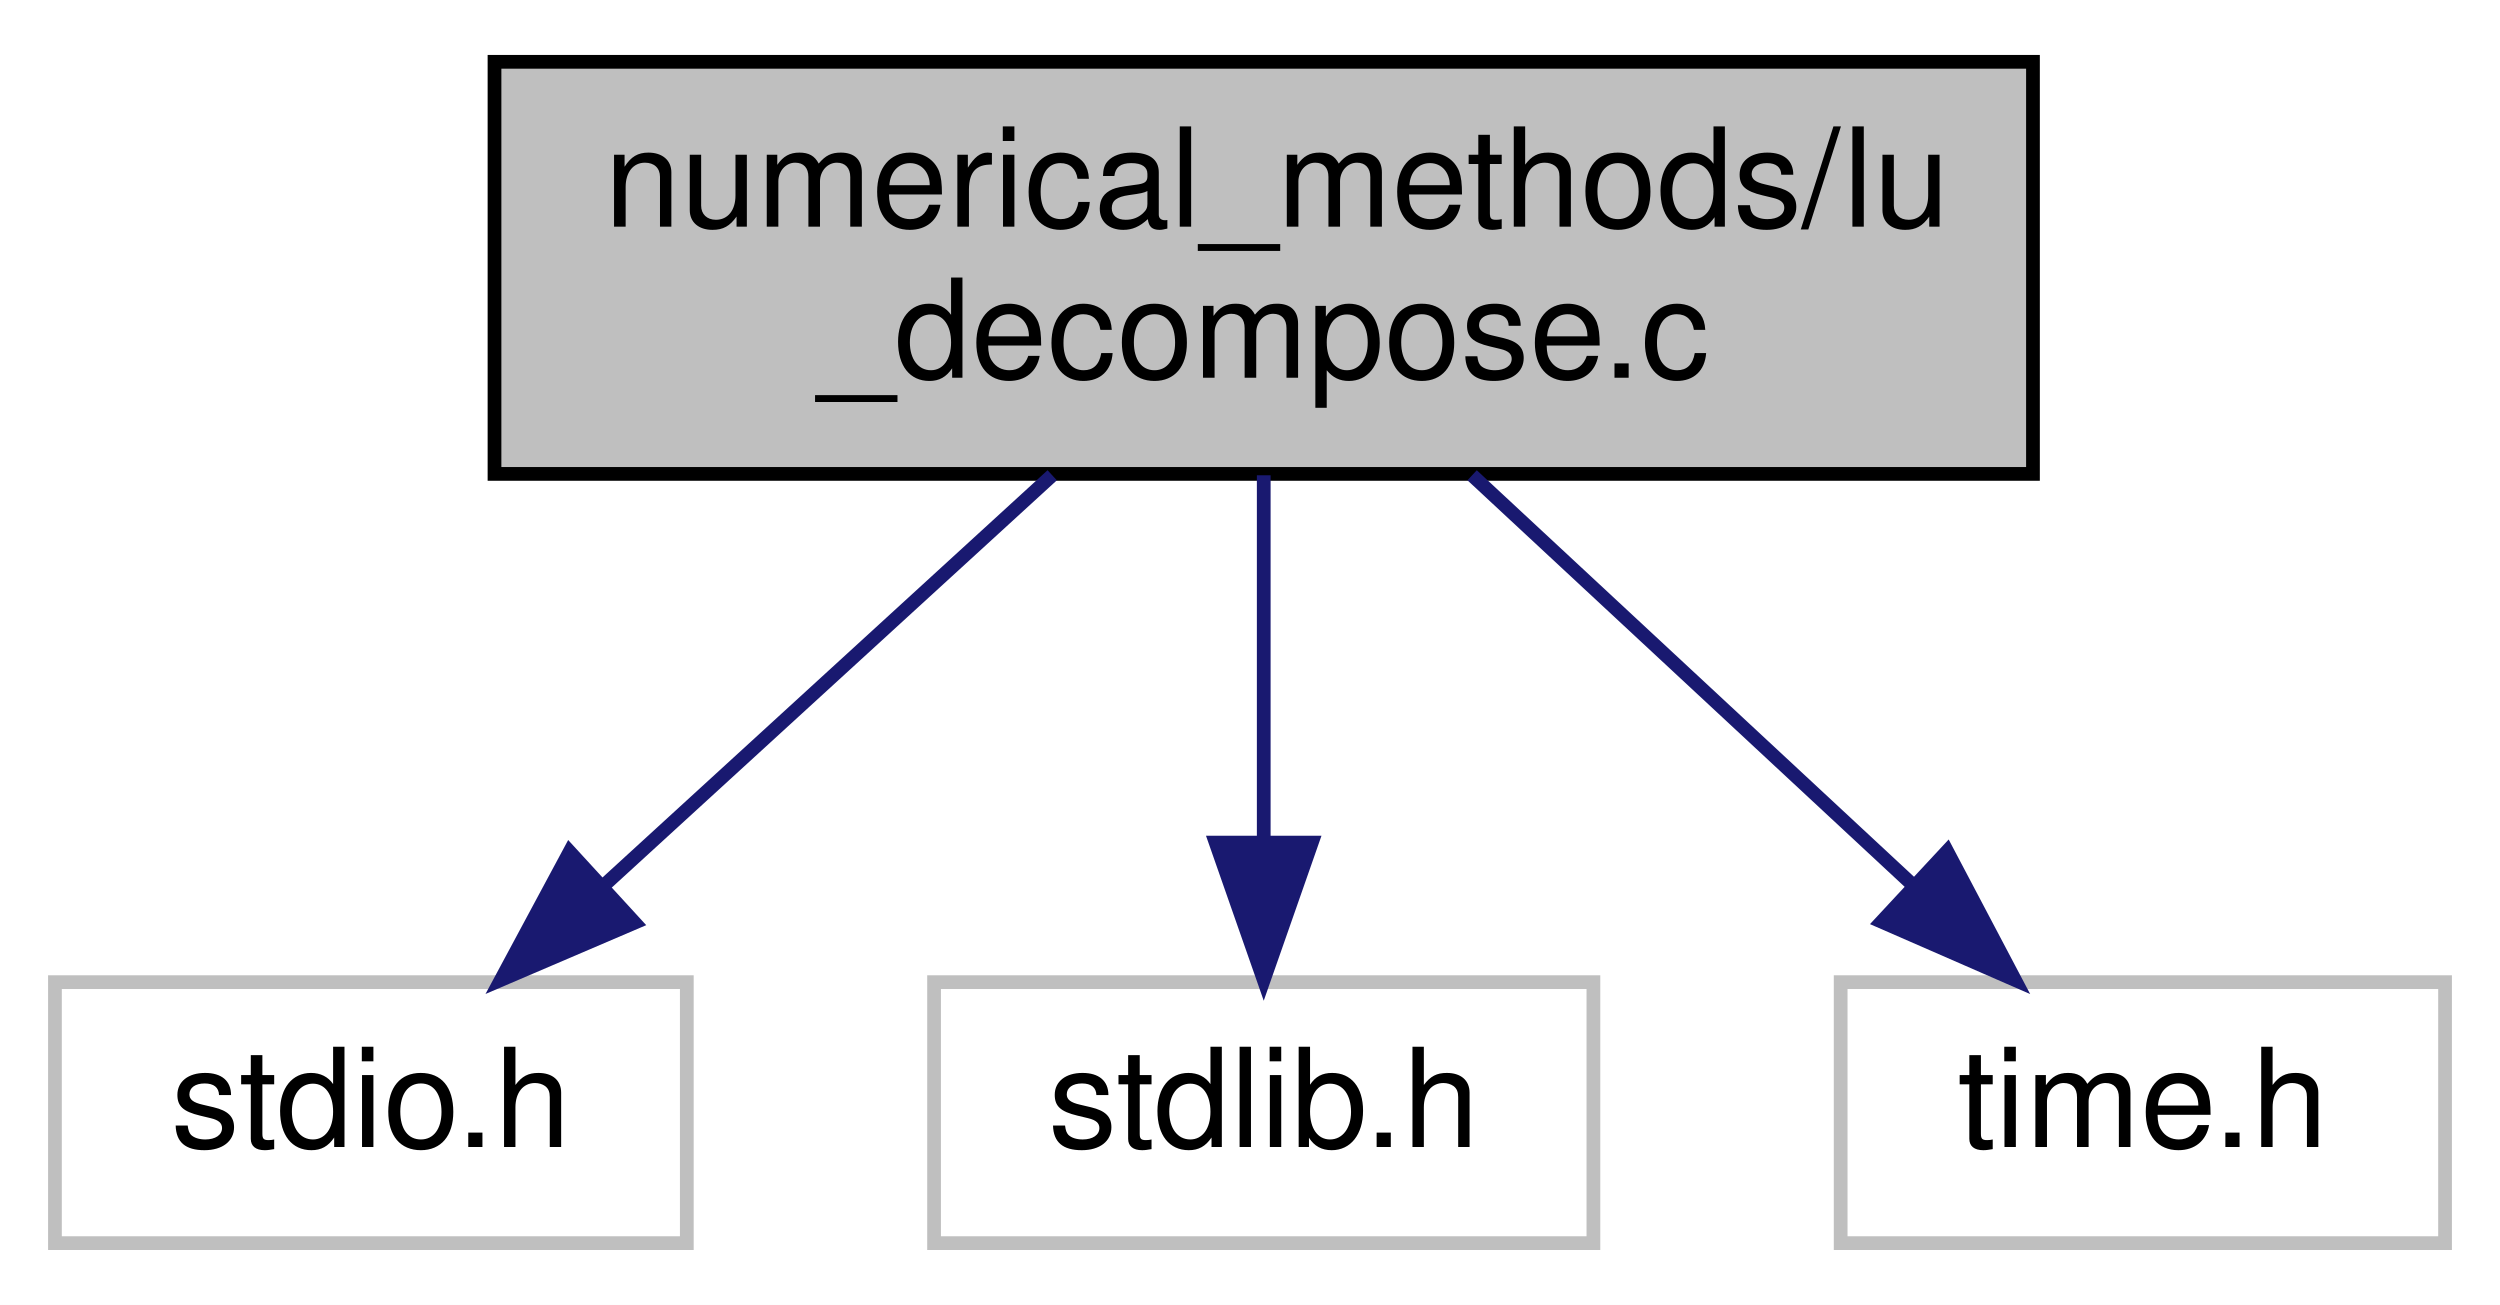
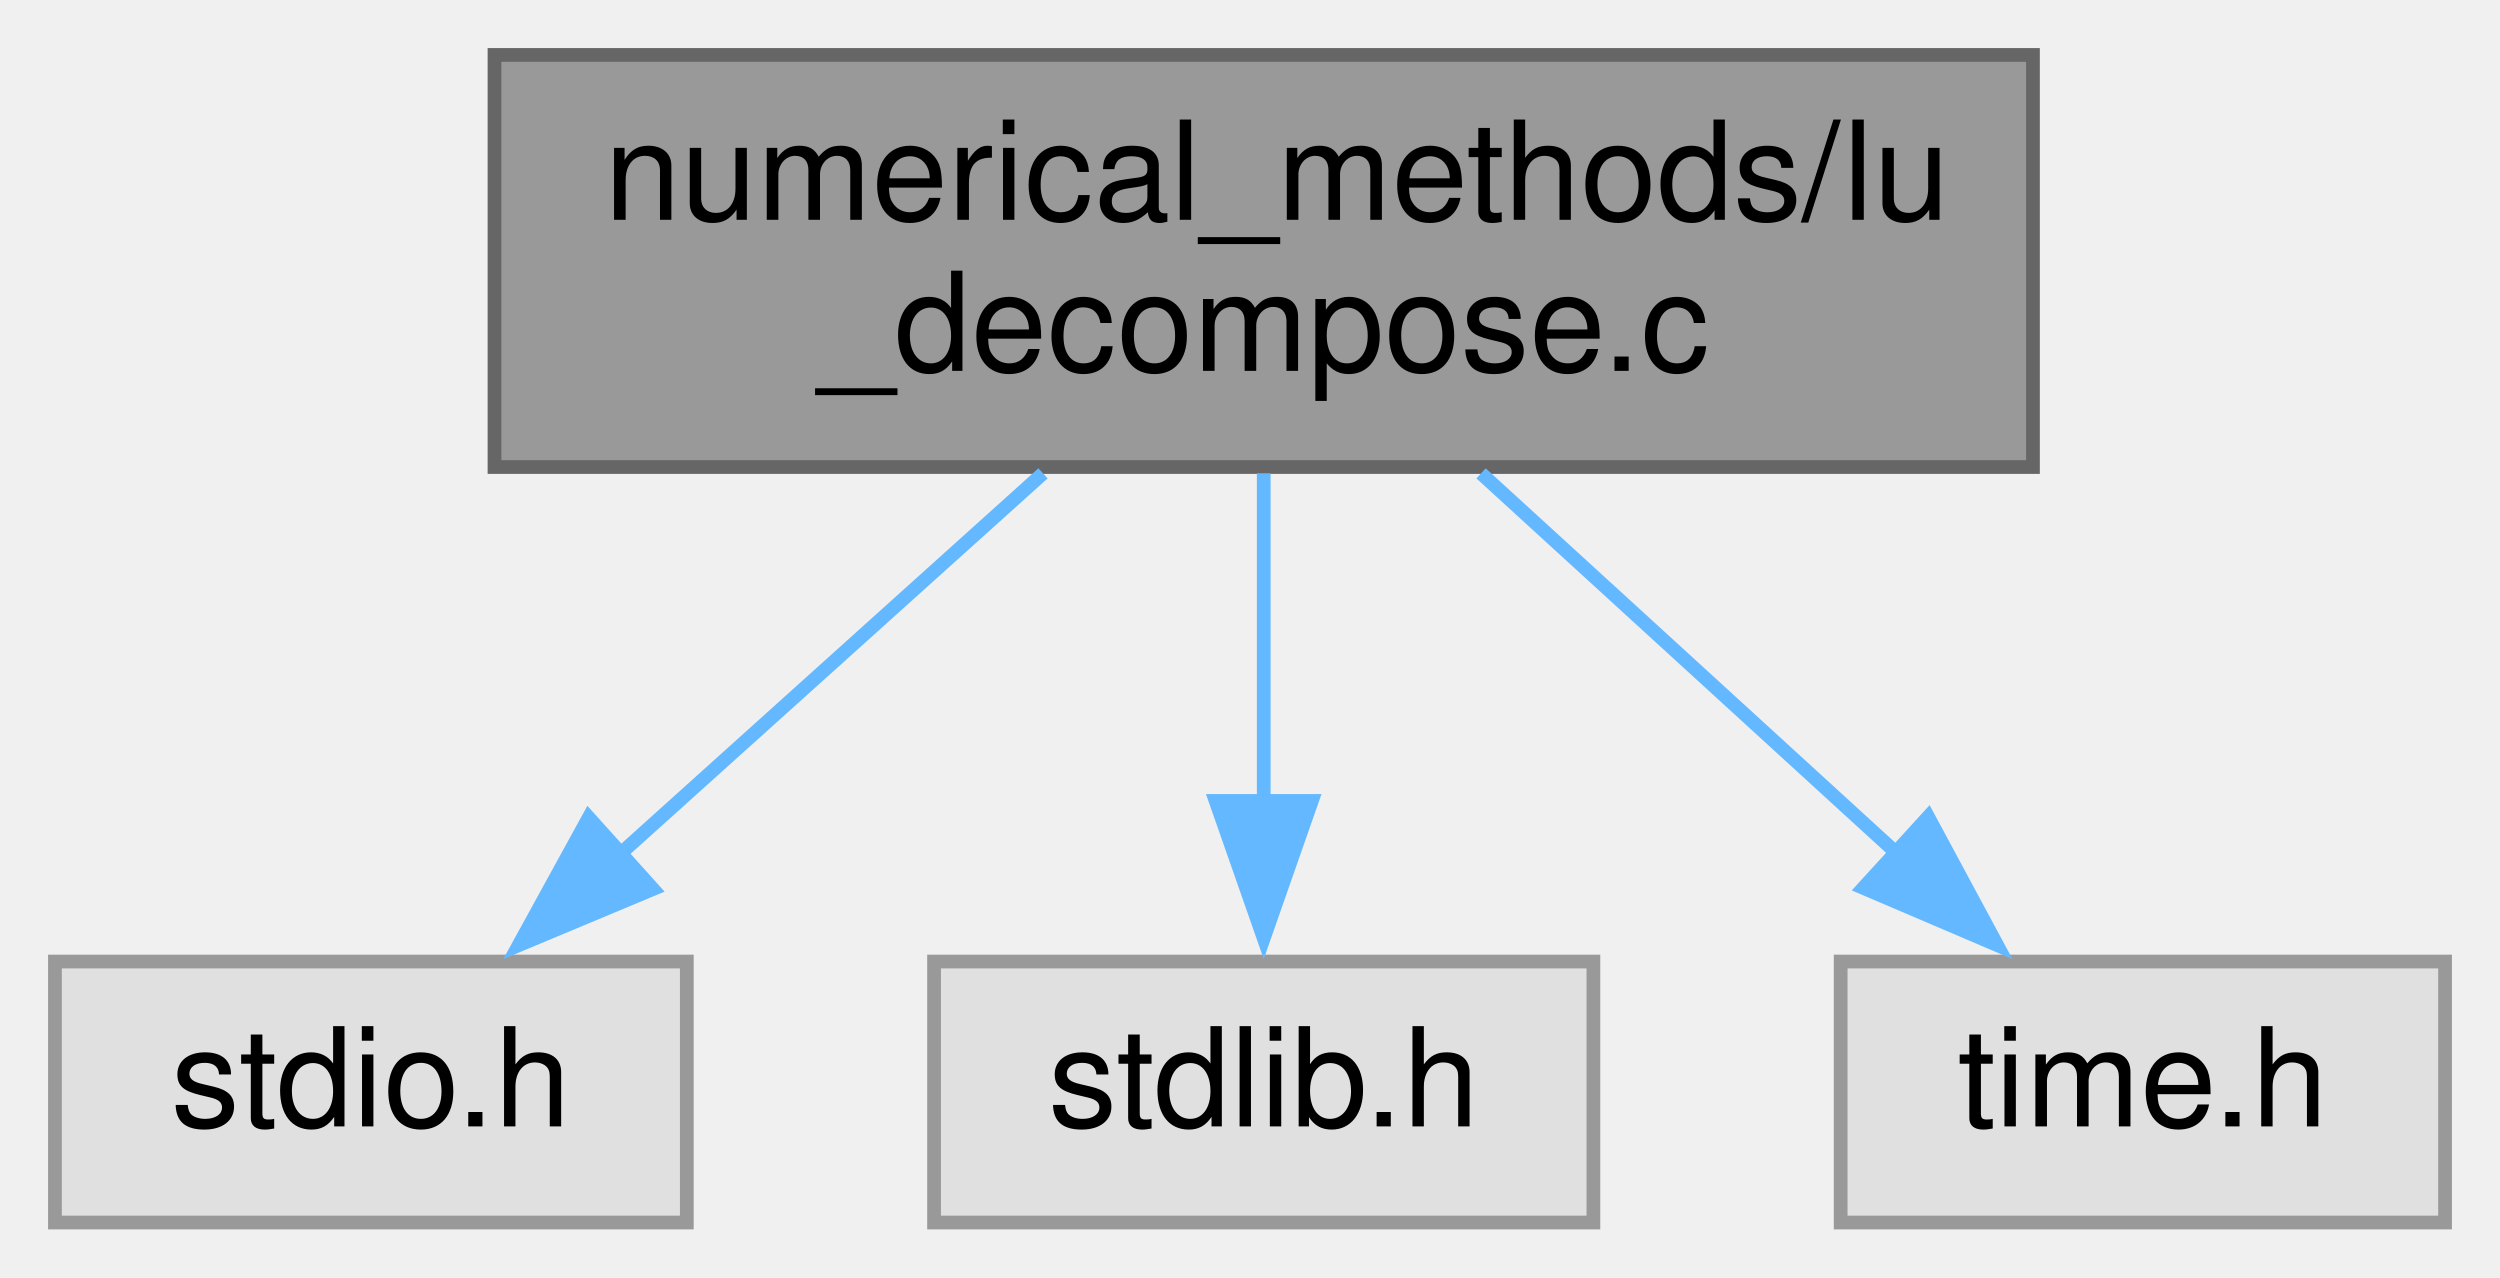
- <svg xmlns="http://www.w3.org/2000/svg" xmlns:xlink="http://www.w3.org/1999/xlink" width="182pt" height="95pt" viewBox="0.00 0.00 182.00 95.00">
-   <g id="graph0" class="graph" transform="scale(1 1) rotate(0) translate(4 91)">
-     <polygon fill="white" stroke="transparent" points="-4,4 -4,-91 178,-91 178,4 -4,4" />
+ <svg xmlns="http://www.w3.org/2000/svg" xmlns:xlink="http://www.w3.org/1999/xlink" width="182pt" height="93pt" viewBox="0.00 0.00 182.00 93.00">
+   <g id="graph0" class="graph" transform="scale(1 1) rotate(0) translate(4 89)">
    <g id="node1" class="node">
      <g id="a_node1">
        <a xlink:title="LU decomposition of a square matrix">
-           <polygon fill="#bfbfbf" stroke="black" points="32,-56.5 32,-86.5 144,-86.5 144,-56.5 32,-56.5" />
-           <text text-anchor="start" x="40" y="-74.5" font-family="Helvetica,sans-Serif" font-size="10.00">numerical_methods/lu</text>
-           <text text-anchor="middle" x="88" y="-63.5" font-family="Helvetica,sans-Serif" font-size="10.00">_decompose.c</text>
+           <polygon fill="#999999" stroke="#666666" points="144,-85 32,-85 32,-55 144,-55 144,-85" />
+           <text text-anchor="start" x="40" y="-73" font-family="Helvetica,sans-Serif" font-size="10.00">numerical_methods/lu</text>
+           <text text-anchor="middle" x="88" y="-62" font-family="Helvetica,sans-Serif" font-size="10.00">_decompose.c</text>
        </a>
      </g>
    </g>
    <g id="node2" class="node">
      <g id="a_node2">
        <a xlink:title=" ">
-           <polygon fill="white" stroke="#bfbfbf" points="0,-0.5 0,-19.5 46,-19.5 46,-0.5 0,-0.5" />
-           <text text-anchor="middle" x="23" y="-7.5" font-family="Helvetica,sans-Serif" font-size="10.00">stdio.h</text>
+           <polygon fill="#e0e0e0" stroke="#999999" points="46,-19 0,-19 0,0 46,0 46,-19" />
+           <text text-anchor="middle" x="23" y="-7" font-family="Helvetica,sans-Serif" font-size="10.00">stdio.h</text>
        </a>
      </g>
    </g>
    <g id="edge1" class="edge">
-       <path fill="none" stroke="midnightblue" d="M72.6,-56.4C62.76,-47.4 50.01,-35.72 39.89,-26.47" />
-       <polygon fill="midnightblue" stroke="midnightblue" points="42.2,-23.83 32.46,-19.66 37.47,-28.99 42.2,-23.83" />
+       <path fill="none" stroke="#63b8ff" d="M71.93,-54.54C62.59,-46.13 50.78,-35.51 41.11,-26.8" />
+       <polygon fill="#63b8ff" stroke="#63b8ff" points="43.54,-24.28 33.76,-20.19 38.86,-29.48 43.54,-24.28" />
    </g>
    <g id="node3" class="node">
      <g id="a_node3">
        <a xlink:title=" ">
-           <polygon fill="white" stroke="#bfbfbf" points="64,-0.5 64,-19.5 112,-19.5 112,-0.5 64,-0.5" />
-           <text text-anchor="middle" x="88" y="-7.5" font-family="Helvetica,sans-Serif" font-size="10.00">stdlib.h</text>
+           <polygon fill="#e0e0e0" stroke="#999999" points="112,-19 64,-19 64,0 112,0 112,-19" />
+           <text text-anchor="middle" x="88" y="-7" font-family="Helvetica,sans-Serif" font-size="10.00">stdlib.h</text>
        </a>
      </g>
    </g>
    <g id="edge2" class="edge">
-       <path fill="none" stroke="midnightblue" d="M88,-56.4C88,-48.47 88,-38.46 88,-29.86" />
-       <polygon fill="midnightblue" stroke="midnightblue" points="91.5,-29.66 88,-19.66 84.5,-29.66 91.5,-29.66" />
+       <path fill="none" stroke="#63b8ff" d="M88,-54.54C88,-47.34 88,-38.53 88,-30.68" />
+       <polygon fill="#63b8ff" stroke="#63b8ff" points="91.5,-30.69 88,-20.69 84.5,-30.69 91.5,-30.69" />
    </g>
    <g id="node4" class="node">
      <g id="a_node4">
        <a xlink:title=" ">
-           <polygon fill="white" stroke="#bfbfbf" points="130,-0.5 130,-19.5 174,-19.5 174,-0.5 130,-0.5" />
-           <text text-anchor="middle" x="152" y="-7.5" font-family="Helvetica,sans-Serif" font-size="10.00">time.h</text>
+           <polygon fill="#e0e0e0" stroke="#999999" points="174,-19 130,-19 130,0 174,0 174,-19" />
+           <text text-anchor="middle" x="152" y="-7" font-family="Helvetica,sans-Serif" font-size="10.00">time.h</text>
        </a>
      </g>
    </g>
    <g id="edge3" class="edge">
-       <path fill="none" stroke="midnightblue" d="M103.17,-56.4C112.75,-47.49 125.16,-35.95 135.07,-26.74" />
-       <polygon fill="midnightblue" stroke="midnightblue" points="137.75,-29.03 142.69,-19.66 132.98,-23.9 137.75,-29.03" />
+       <path fill="none" stroke="#63b8ff" d="M103.82,-54.54C113.02,-46.13 124.64,-35.51 134.17,-26.8" />
+       <polygon fill="#63b8ff" stroke="#63b8ff" points="136.37,-29.53 141.39,-20.2 131.65,-24.36 136.37,-29.53" />
    </g>
  </g>
</svg>
